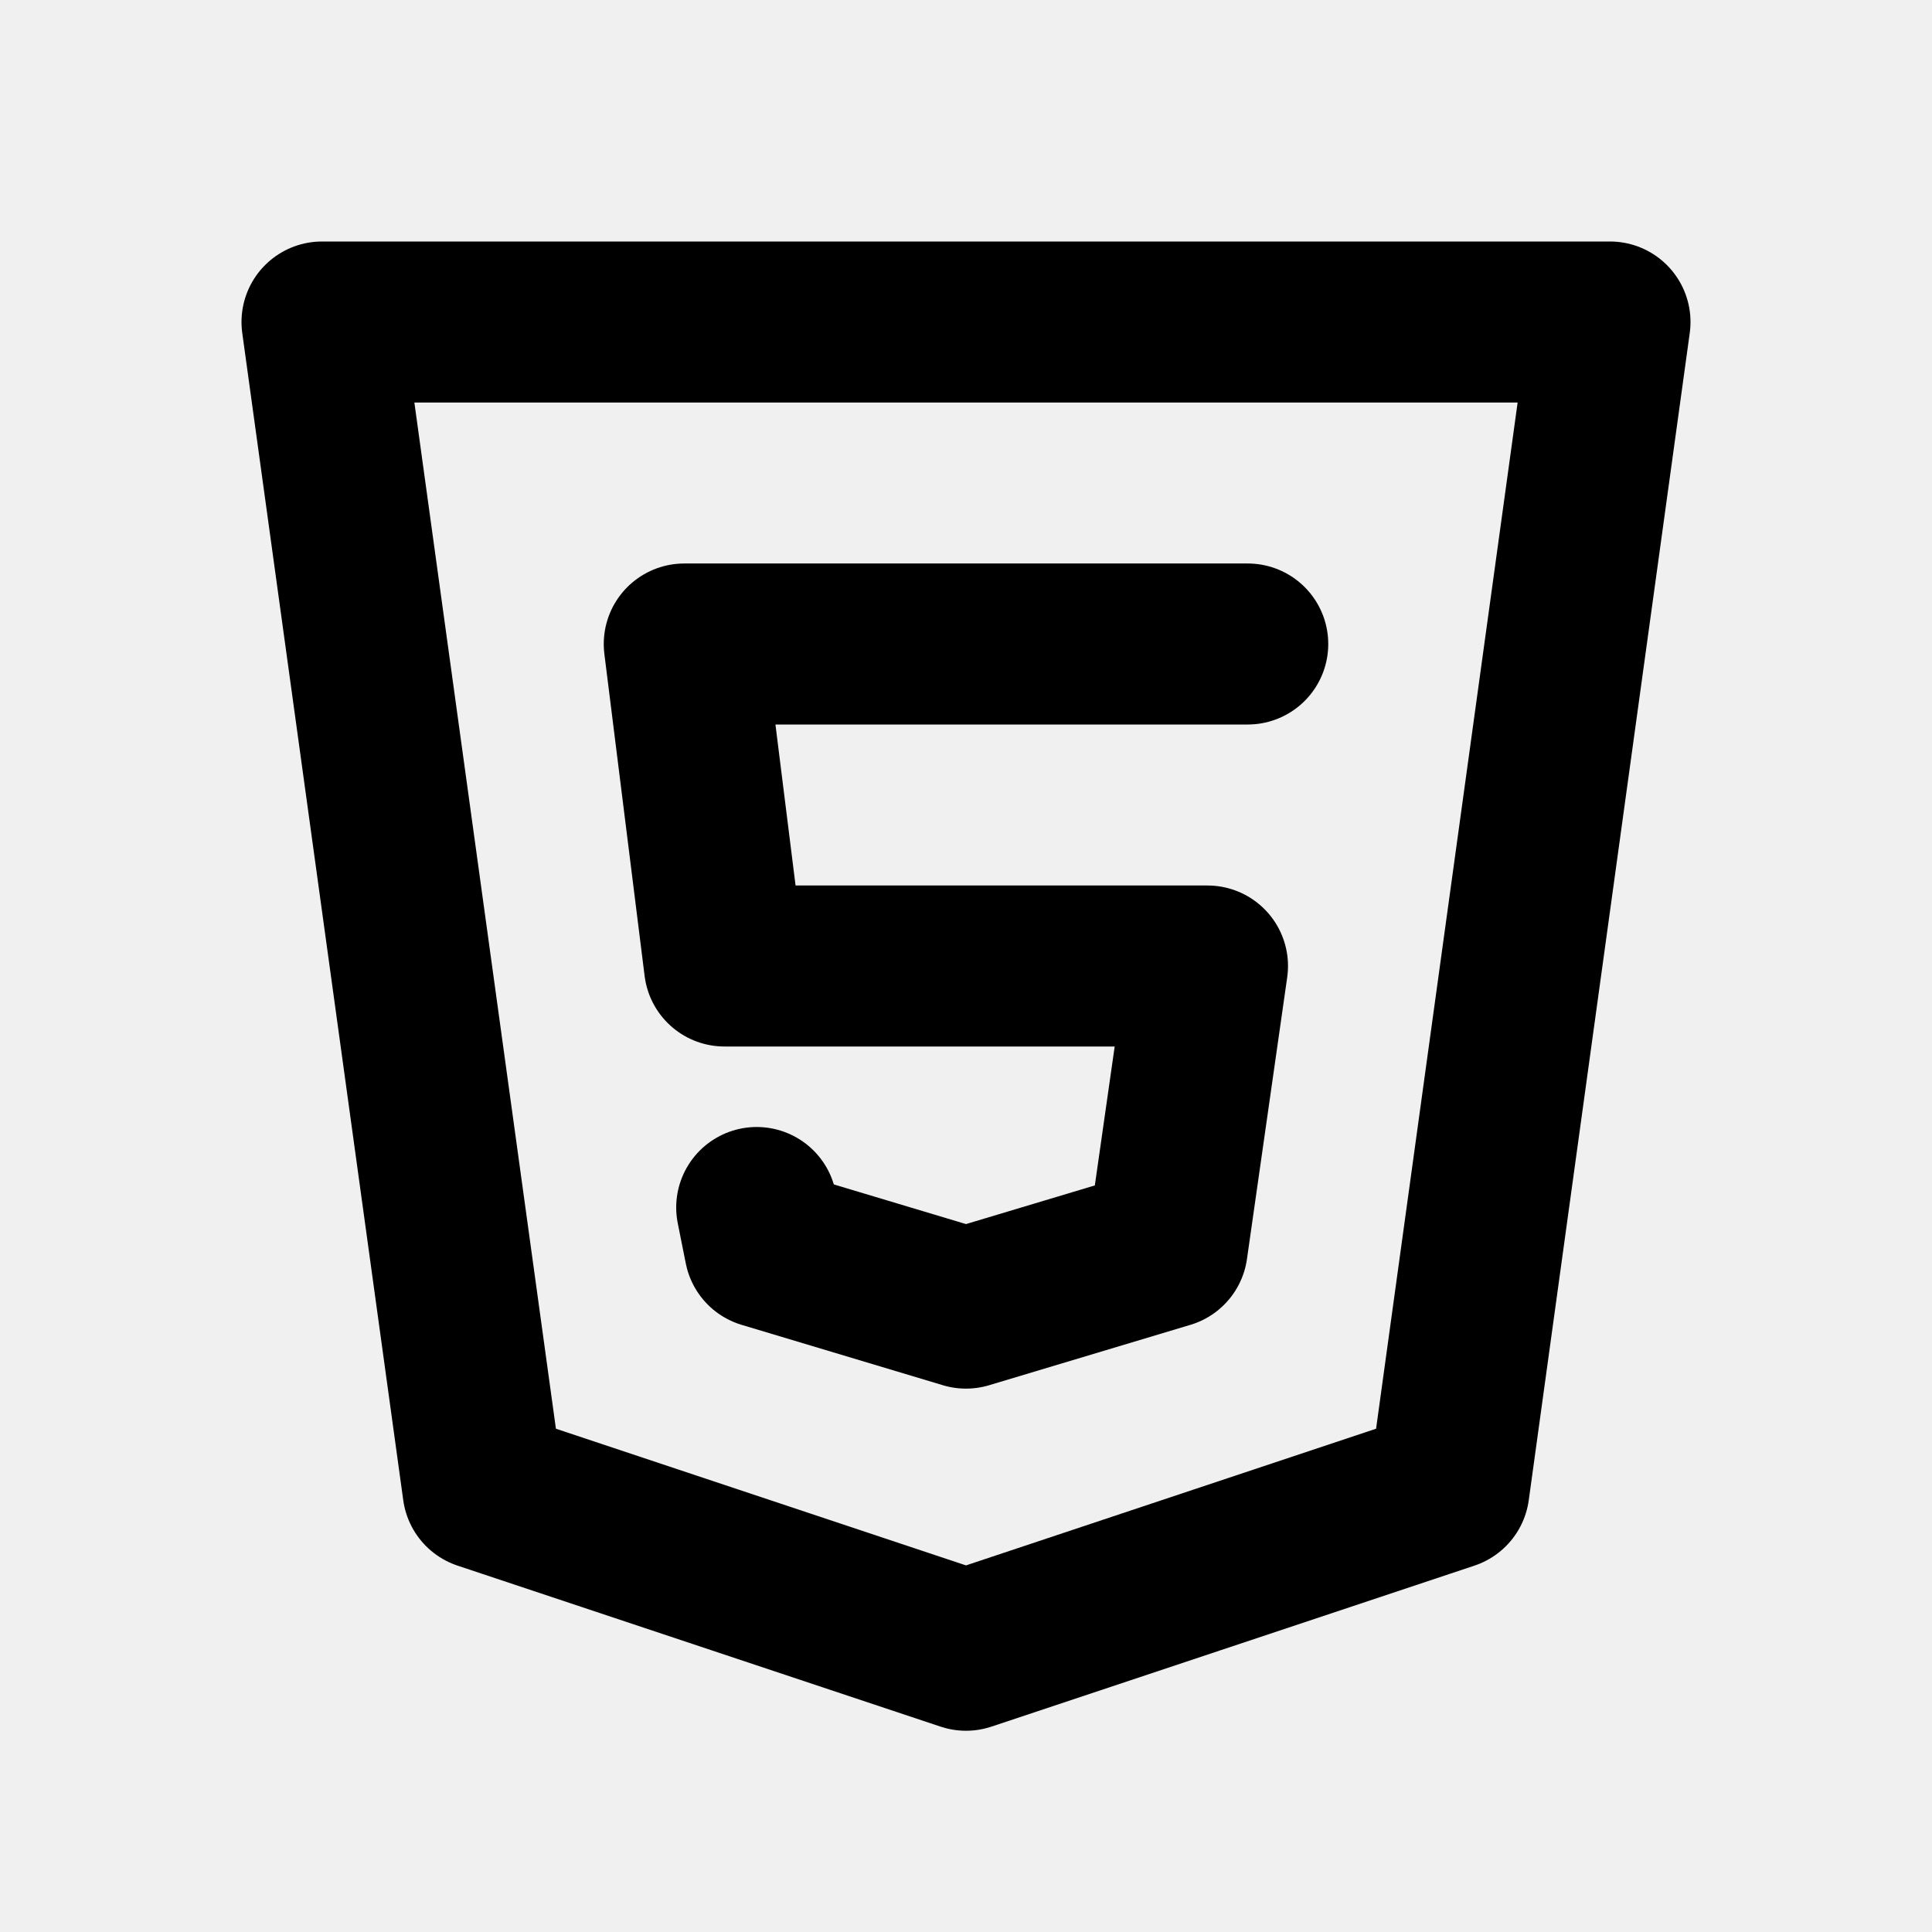
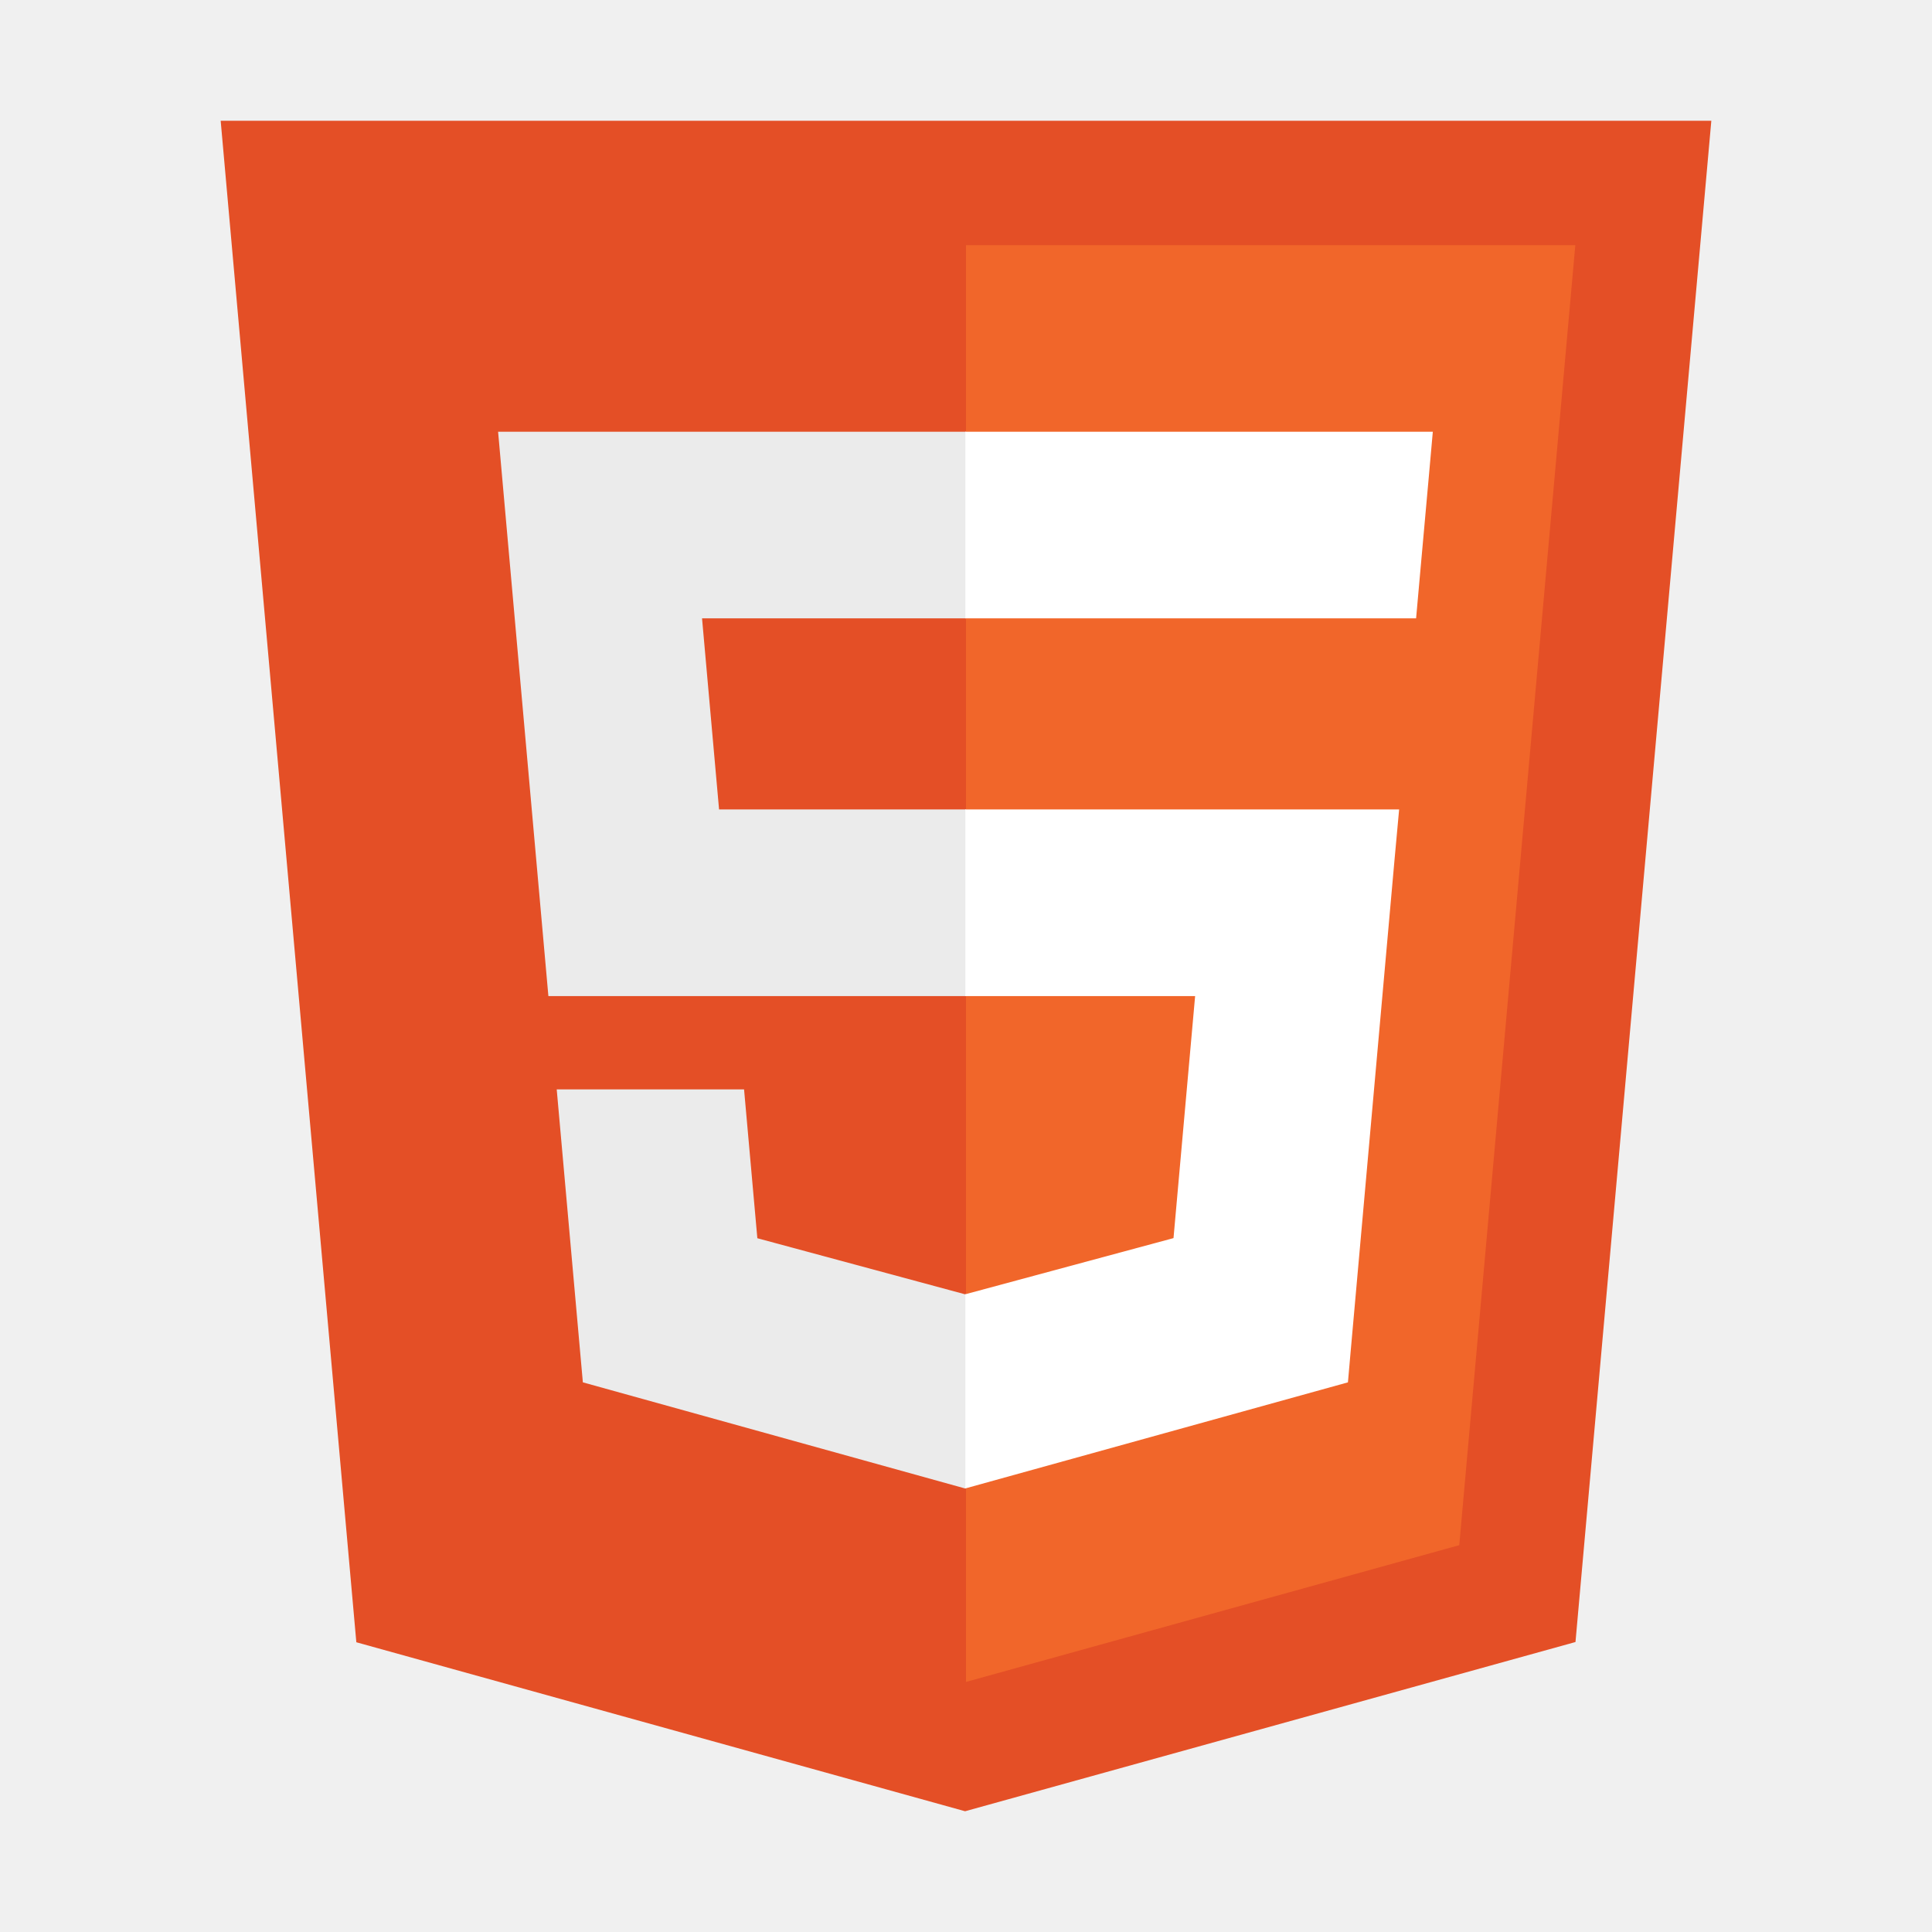
- <svg xmlns="http://www.w3.org/2000/svg" class="icon icon-tabler icon-tabler-brand-html5" width="24" height="24" viewBox="0 0 24 24" stroke-width="2" stroke="currentColor" fill="none" stroke-linecap="round" stroke-linejoin="round">
-   <path stroke="none" d="M0 0h24v24H0z" fill="none" />
-   <path d="M20 4l-2 14.5l-6 2l-6 -2l-2 -14.5z" />
-   <path d="M15.5 8h-7l.5 4h6l-.5 3.5l-2.5 .75l-2.5 -.75l-.1 -.5" />
+ <svg xmlns="http://www.w3.org/2000/svg" viewBox="0 0 32 32">
+   <polygon points="5.902 27.201 3.655 2 28.345 2 26.095 27.197 15.985 30 5.902 27.201" style="fill:#e44f26" />
+   <polygon points="16 27.858 24.17 25.593 26.092 4.061 16 4.061 16 27.858" style="fill:#f1662a" />
+   <polygon points="16 13.407 11.91 13.407 11.628 10.242 16 10.242 16 7.151 15.989 7.151 8.25 7.151 8.324 7.981 9.083 16.498 16 16.498 16 13.407" style="fill:#ebebeb" />
+   <polygon points="16 21.434 15.986 21.438 12.544 20.509 12.324 18.044 10.651 18.044 9.221 18.044 9.654 22.896 15.986 24.654 16 24.65 16 21.434" style="fill:#ebebeb" />
+   <polygon points="15.989 13.407 15.989 16.498 19.795 16.498 19.437 20.507 15.989 21.437 15.989 24.653 22.326 22.896 22.372 22.374 23.098 14.237 23.174 13.407 22.341 13.407 15.989 13.407" style="fill:#fff" />
+   <polygon points="15.989 7.151 15.989 9.071 15.989 10.235 15.989 10.242 23.445 10.242 23.445 10.242 23.455 10.242 23.517 9.548 23.658 7.981 23.732 7.151 15.989 7.151" style="fill:#fff" />
</svg>
